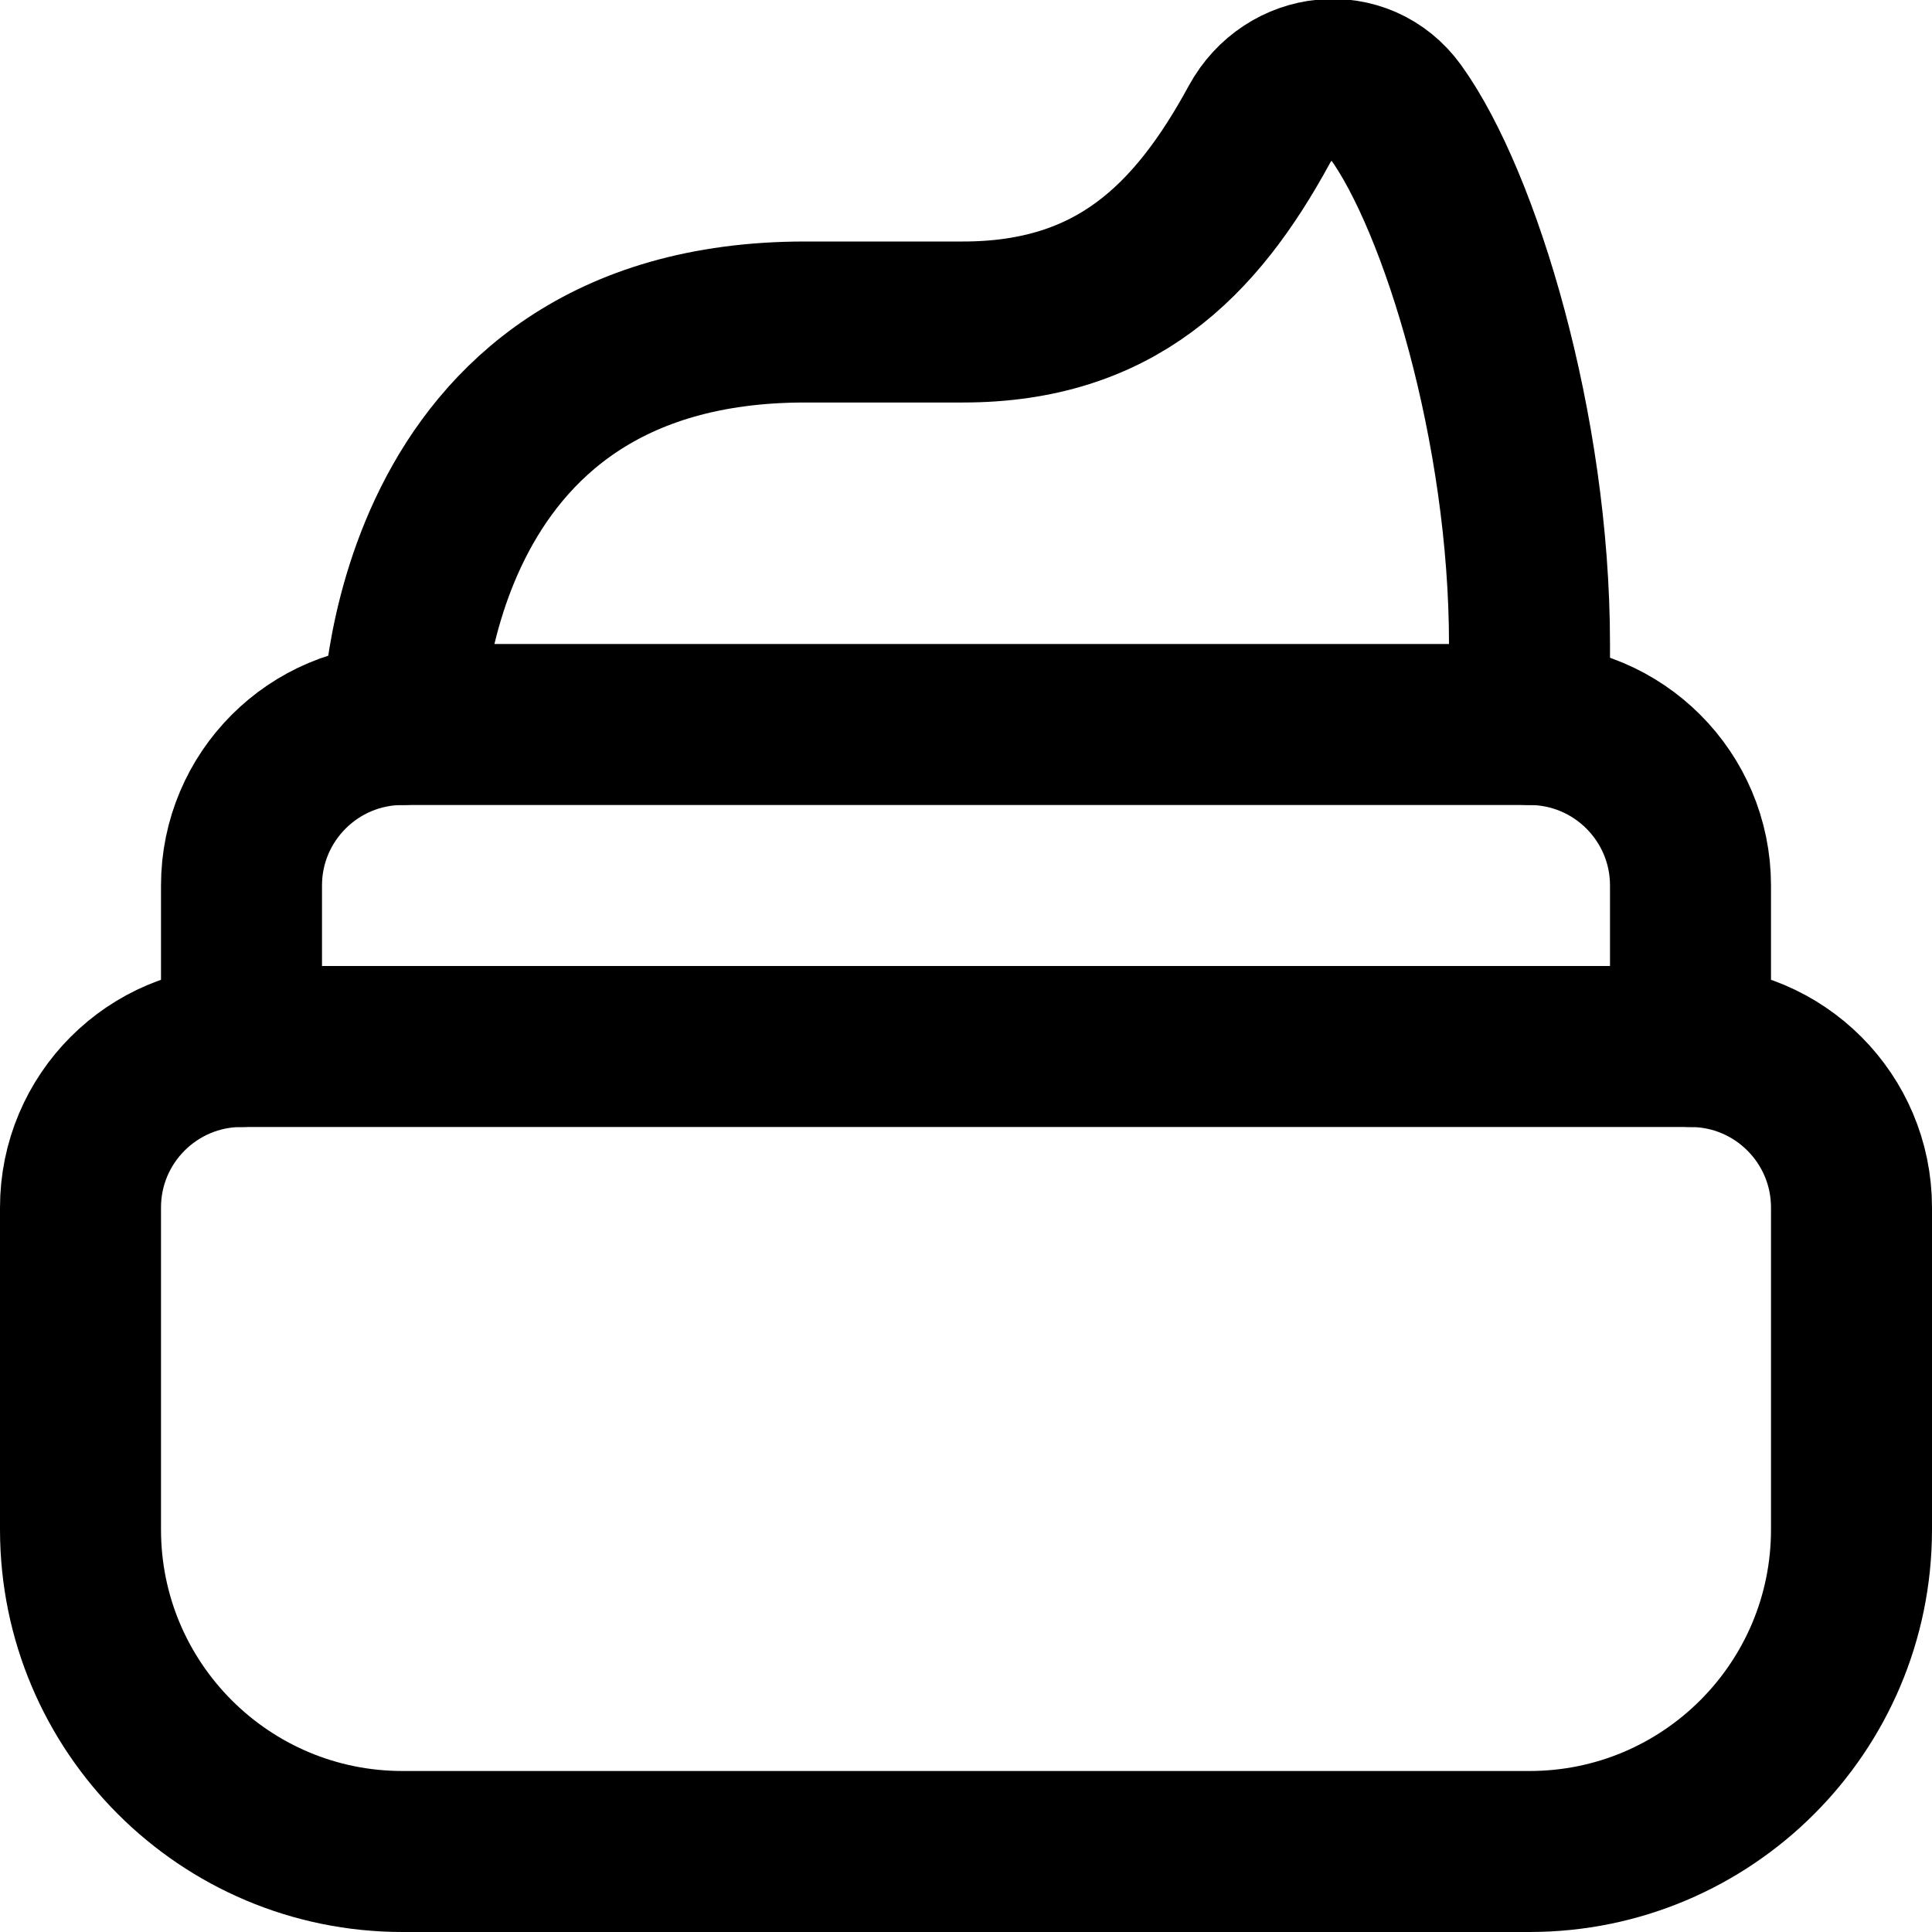
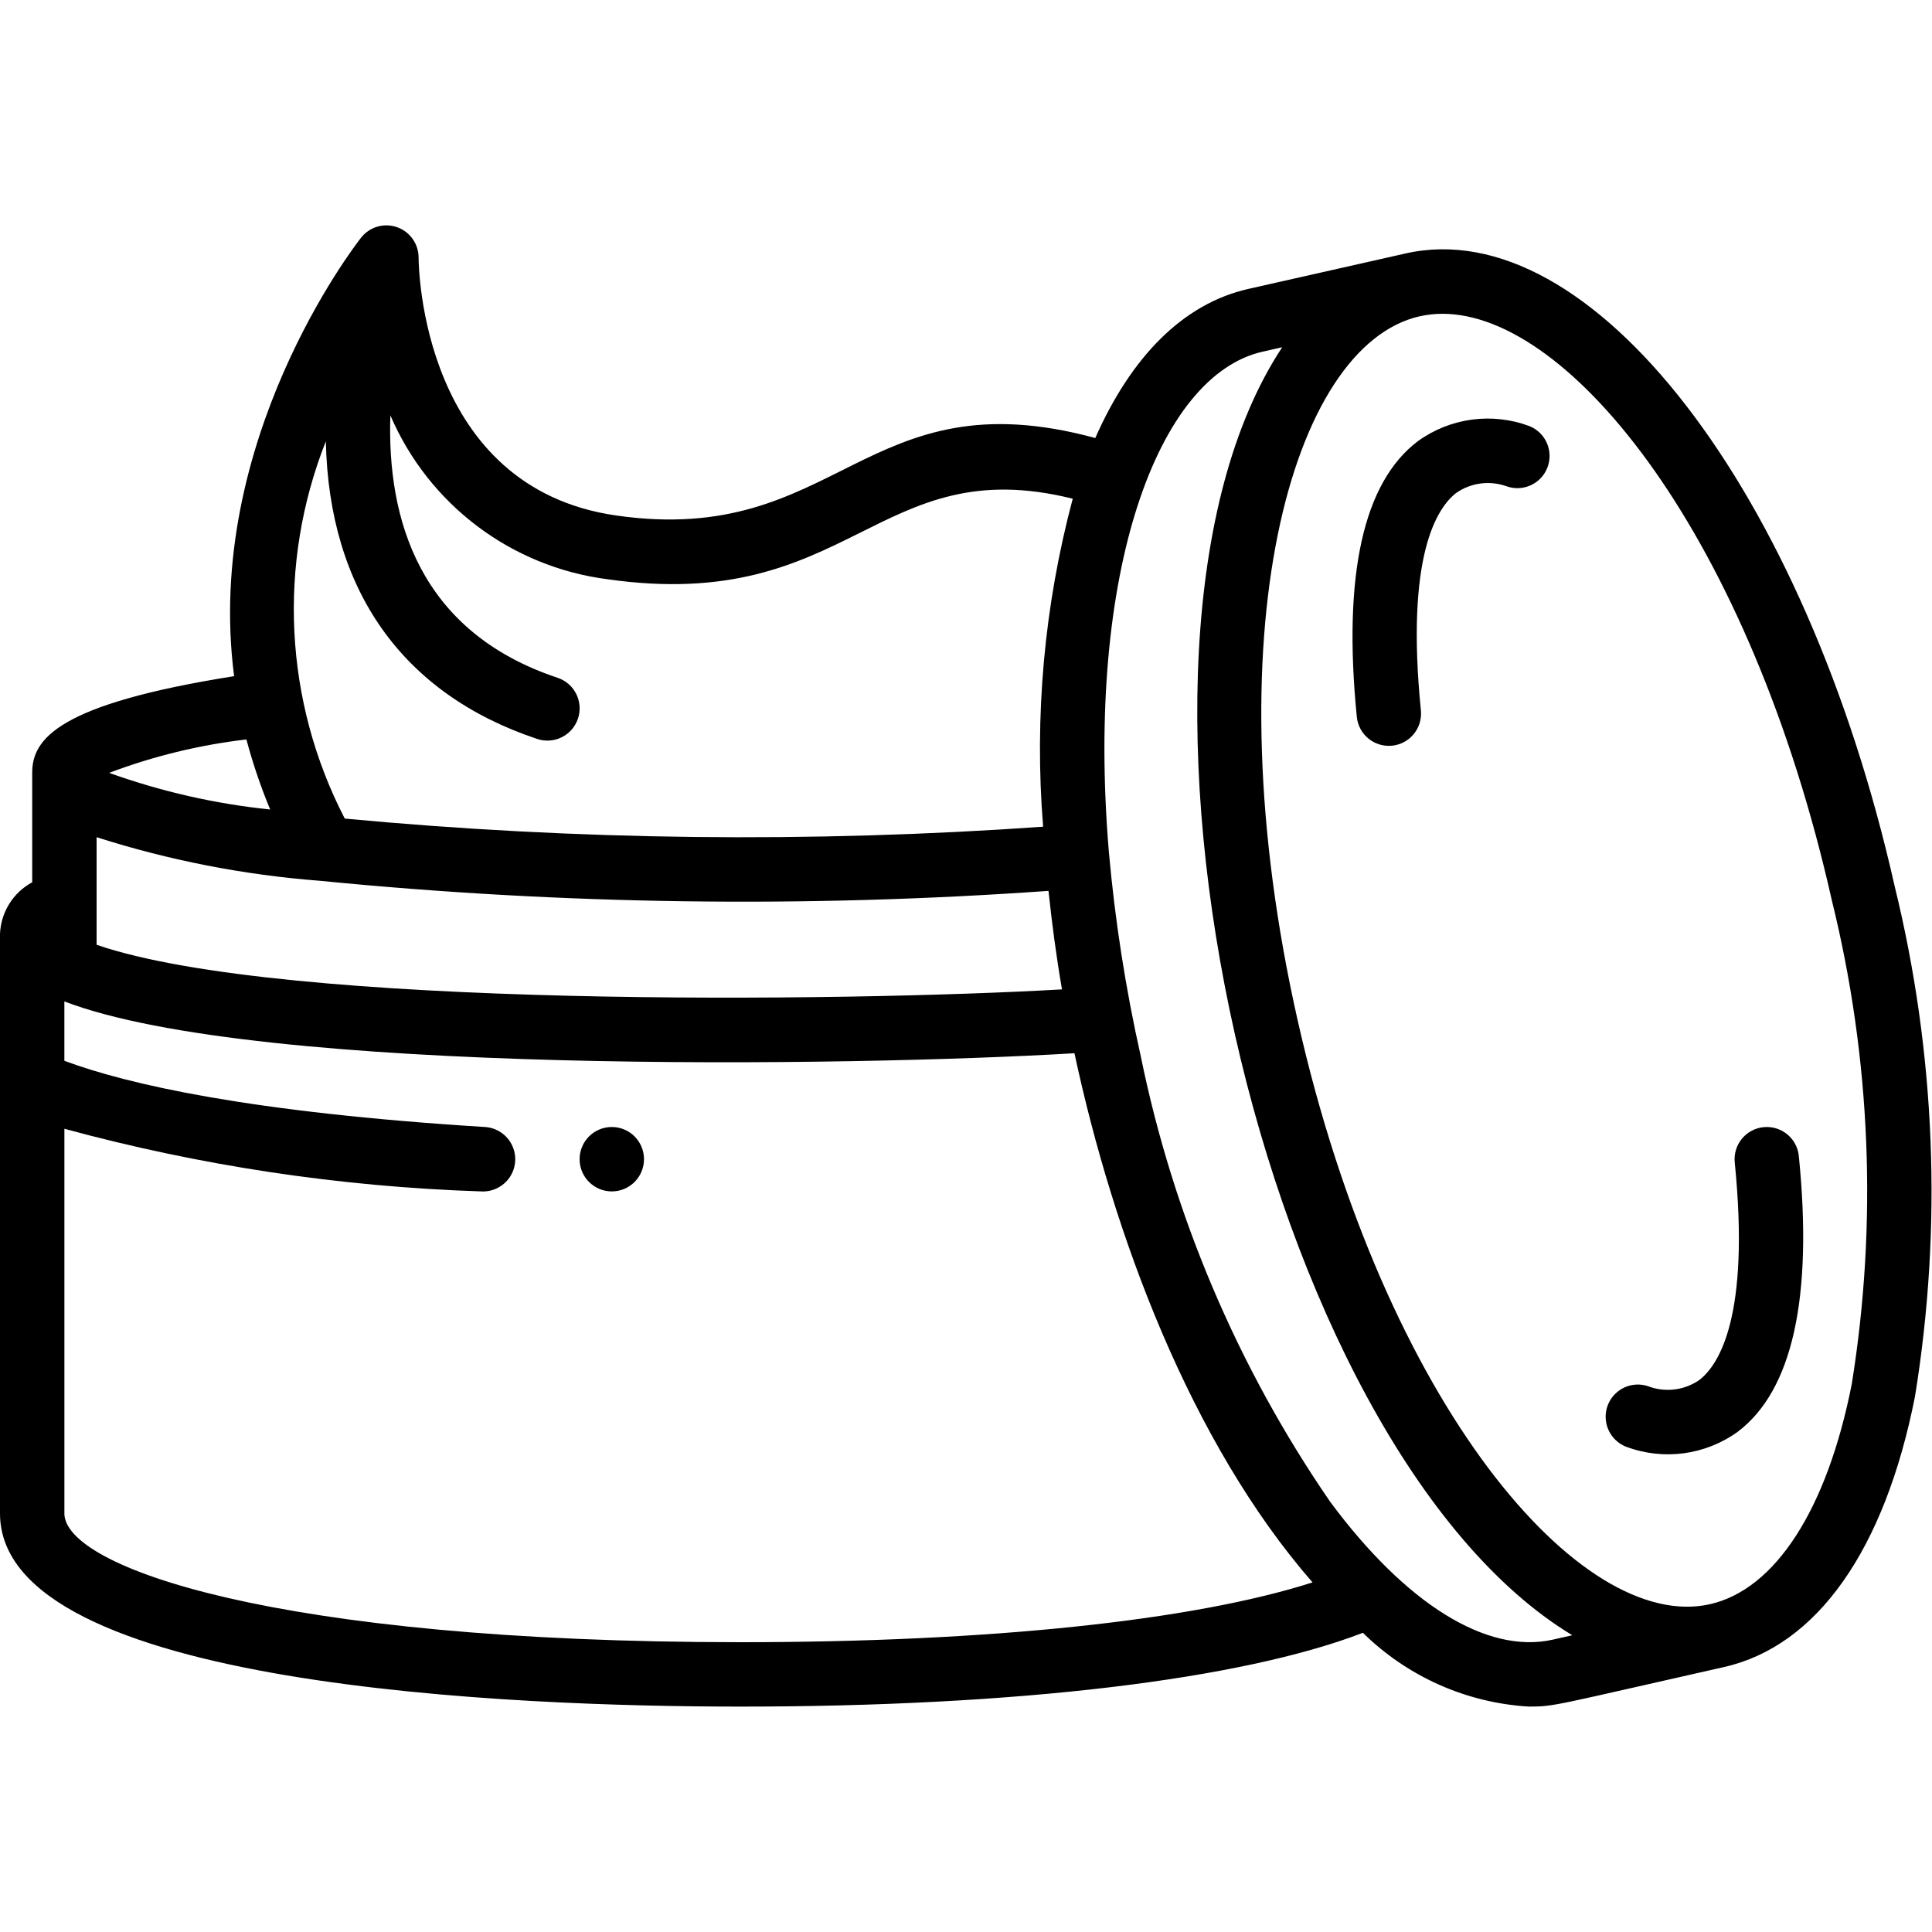
- <svg xmlns="http://www.w3.org/2000/svg" version="1.1" id="svg675" xml:space="preserve" width="32" height="32" viewBox="0 0 32 32">
-   <defs id="defs679">
-     <clipPath clipPathUnits="userSpaceOnUse" id="clipPath689">
-       <path d="M 0,24 H 24 V 0 H 0 Z" id="path687" />
-     </clipPath>
-   </defs>
-   <g id="g681" transform="matrix(1.333333,0,0,-1.333333,0,32)">
-     <g id="g683">
-       <g id="g685" clip-path="url(#clipPath689)">
-         <g id="g691" transform="translate(19,1)">
-           <path d="m 0,0 h -14 c -2.209,0 -4,1.791 -4,4 v 4 c 0,1.104 0.896,2 2,2 H 2 C 3.104,10 4,9.104 4,8 V 4 C 4,1.791 2.209,0 0,0 Z" style="fill:none;stroke:#000000;stroke-width:2;stroke-linecap:round;stroke-linejoin:round;stroke-miterlimit:10;stroke-dasharray:none;stroke-opacity:1" id="path693" />
-         </g>
-         <g id="g695" transform="translate(3,11)">
-           <path d="m 0,0 v 2 c 0,1.104 0.896,2 2,2 h 14 c 1.104,0 2,-0.896 2,-2 V 0" style="fill:none;stroke:#000000;stroke-width:2;stroke-linecap:round;stroke-linejoin:round;stroke-miterlimit:10;stroke-dasharray:none;stroke-opacity:1" id="path697" />
-         </g>
-         <g id="g699" transform="translate(19,15)">
-           <path d="M 0,0 V 1 C 0,3.679 -0.861,6.496 -1.66,7.606 -2.101,8.217 -2.993,8.118 -3.354,7.457 -4.146,6 -5.154,5 -7.038,5 H -9 c -5,0 -5,-5 -5,-5" style="fill:none;stroke:#000000;stroke-width:2;stroke-linecap:round;stroke-linejoin:round;stroke-miterlimit:10;stroke-dasharray:none;stroke-opacity:1" id="path701" />
-         </g>
-       </g>
-     </g>
+ <svg xmlns="http://www.w3.org/2000/svg" height="512" viewBox="0 0 60 46" width="512">
+   <g id="015---Cream-Pot" transform="translate(0 -1)">
+     <path id="Shape" d="m0 41c0 5.416 16.084 6 23 6 8.566 0 15.533-.832 19.326-2.292 1.385 1.363 3.217 2.177 5.157 2.292.813 0 .791-.043 6.056-1.228 2.886-.65 4.991-3.634 5.932-8.4.857-5.274.642-10.667-.632-15.856-2.772-12.309-9.439-20.943-15.187-19.645l-4.877 1.1c-2.051.462-3.657 2.133-4.76 4.632-7.188-1.952-7.962 3.397-14.873 2.407-6.042-.863-6.142-7.72-6.142-8.01 0-.426-.27-.806-.673-.946-.403-.14-.85-.008-1.113.327-.209.266-4.89 6.331-3.943 13.618-5.478.868-6.271 1.952-6.271 3.001v3.4c-.592.32-.971.928-1 1.6zm9.938-19.646c7.519.743 15.087.848 22.624.313.106 1 .239 2.02.419 3.059-6.654.386-24.2.606-29.981-1.385v-3.341c2.252.719 4.581 1.173 6.938 1.354zm-7.938 19.646v-11.945c4.222 1.149 8.564 1.802 12.937 1.945.357.022.699-.148.897-.446.198-.298.222-.679.062-1-.159-.321-.478-.532-.835-.554-7.311-.455-11.103-1.327-13.062-2.056v-1.844c6.009 2.308 24.542 2.02 31.369 1.609 1.207 5.629 3.6 12.081 7.394 16.434-3.707 1.186-10.034 1.857-17.763 1.857-14.485 0-21-2.339-21-4zm54.888-19.046c1.214 4.918 1.424 10.029.62 15.03-.766 3.886-2.372 6.378-4.408 6.837-4.007.9-10.1-6.171-12.8-18.132s-.213-20.965 3.792-21.867c.232-.051.469-.077.706-.077 3.984 0 9.55 6.931 12.09 18.209zm-17.674-17.033.606-.137c-6.239 9.442-.678 34.143 9.009 40l-.607.137c-2.037.458-4.557-1.1-6.915-4.286-2.87-4.174-4.87-8.882-5.882-13.845-.469-2.09-.799-4.209-.989-6.342-.727-8.695 1.52-14.793 4.778-15.527zm-29.095 2.785c.1 4.606 2.366 7.843 6.565 9.243.525.175 1.091-.109 1.266-.634s-.109-1.091-.634-1.266c-4.3-1.434-5.3-4.932-5.193-8.15 1.188 2.767 3.748 4.702 6.735 5.089 7.574 1.085 8.371-4.014 14.457-2.5-.885 3.318-1.197 6.763-.92 10.186-7.224.509-14.478.425-21.688-.252-1.881-3.637-2.095-7.909-.588-11.716zm-2.467 9.258c.198.741.445 1.468.738 2.176-1.707-.176-3.385-.558-5-1.138 1.373-.519 2.804-.867 4.262-1.038z" />
+     <circle id="Oval" cx="19" cy="30" r="1" />
+     <path id="Shape" d="m42.137 16.263c.055.55.545.95 1.095.895.55-.055.95-.545.895-1.095-.477-4.772.484-6.282 1.1-6.757.452-.312 1.025-.39 1.544-.21.512.193 1.083-.061 1.283-.57s-.045-1.084-.551-1.291c-1.159-.435-2.458-.262-3.463.461-1.703 1.281-2.34 4.163-1.903 8.567z" />
+     <path id="Shape" d="m50.5 38.929c1.159.435 2.459.262 3.464-.462 1.7-1.281 2.343-4.163 1.9-8.567-.055-.55-.545-.95-1.095-.895s-.95.545-.895 1.095c.478 4.772-.484 6.281-1.1 6.757-.451.313-1.025.391-1.543.211-.332-.131-.709-.075-.989.148s-.419.577-.366.93c.053.353.29.652.623.783z" />
  </g>
</svg>
